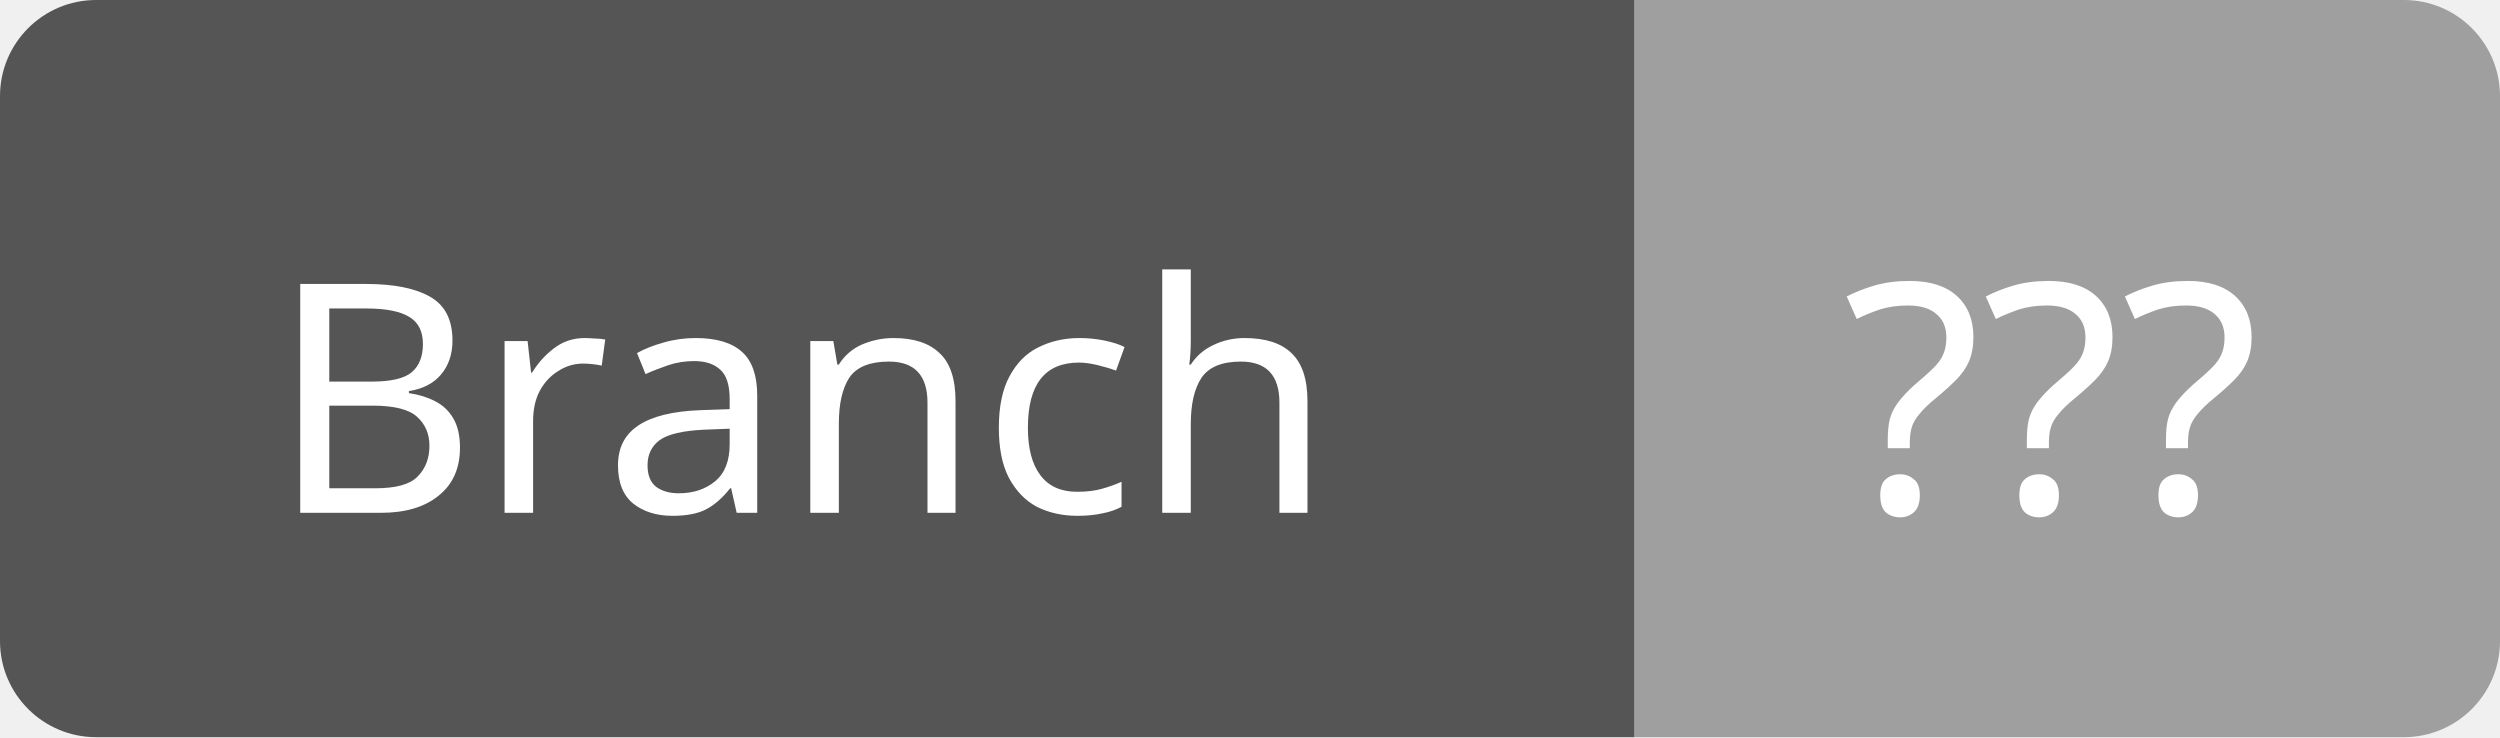
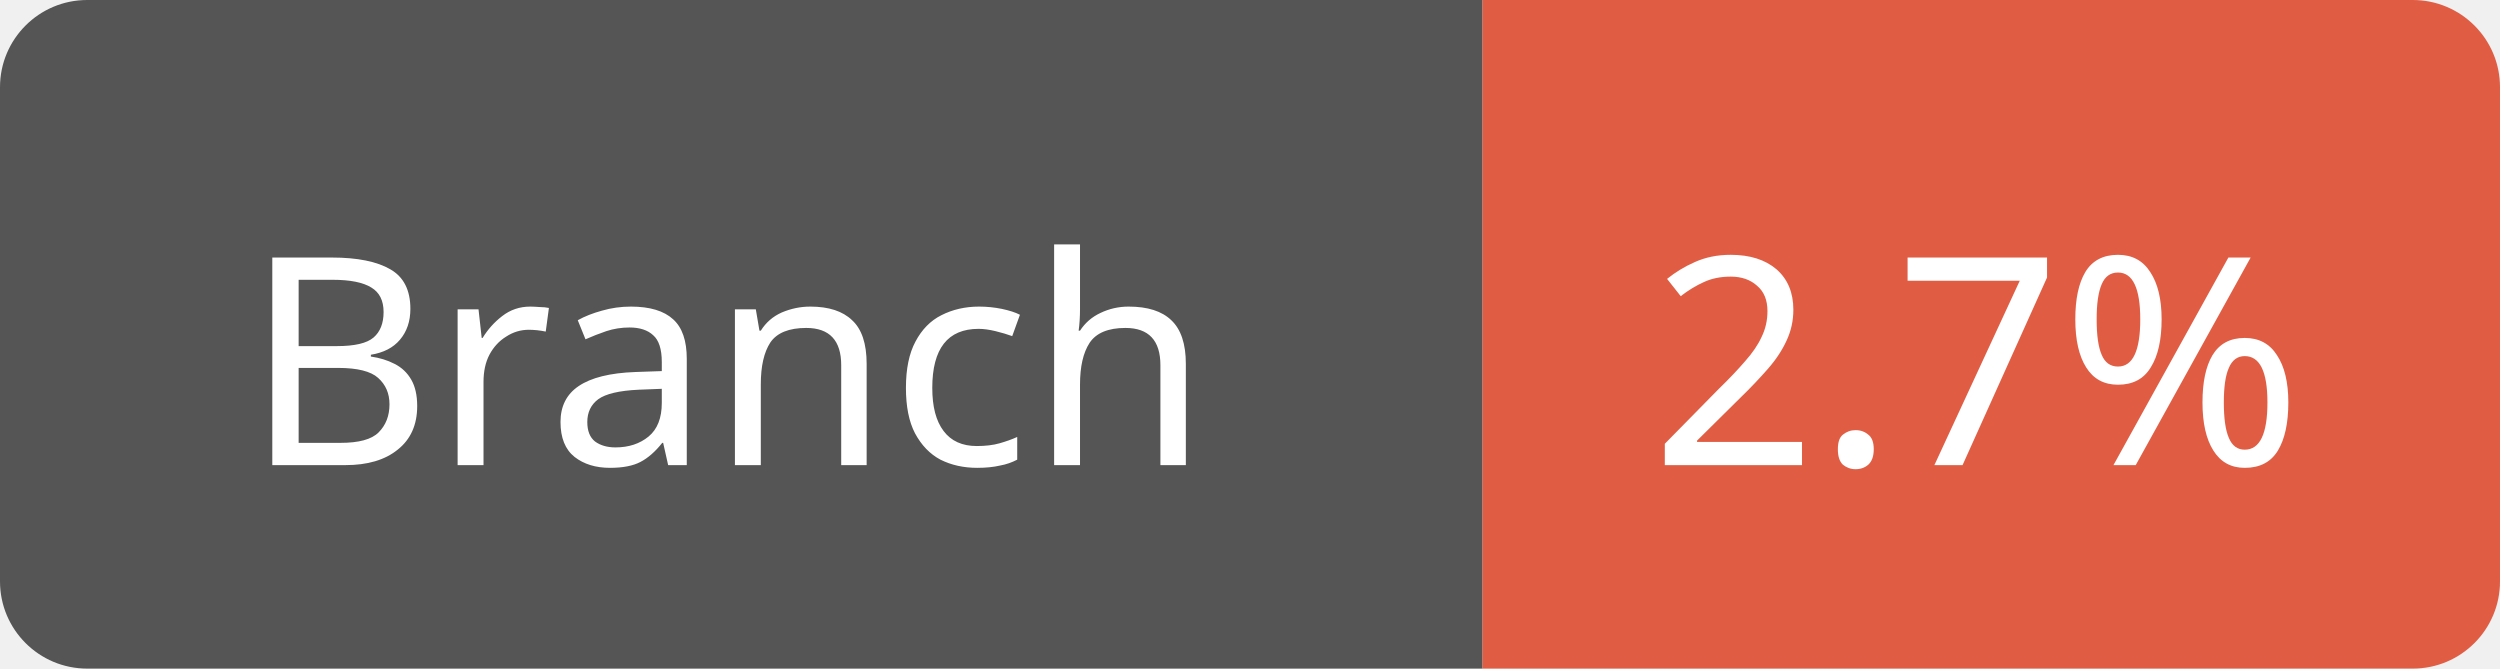
- <svg xmlns="http://www.w3.org/2000/svg" width="78" height="23">
+ <svg xmlns="http://www.w3.org/2000/svg" width="86" height="23">
  <path d="M3,0 h45 h3 v23 h-3 h-45 a3,3 0 0 1 -3,-3 v-17 a3,3 0 0 1 3,-3 z" fill="#555" />
-   <path d="M54,0 h21 a3,3 0 0 1 3,3 v17 a3,3 0 0 1 -3,3 h-21 h-3 v-23 h3 z" fill="#9f9f9f" />
+   <path d="M54,0 h29 a3,3 0 0 1 3,3 v17 a3,3 0 0 1 -3,3 h-29 h-3 v-23 h3 z" fill="#e05d44" />
  <text x="25" y="16" fill="#fff" font-family="Verdana" font-size="10" text-anchor="middle">Branch</text>
-   <text x="64" y="16" fill="#fff" font-family="Verdana" font-size="10" text-anchor="middle">???</text>
+   <text x="68" y="16" fill="#fff" font-family="Verdana" font-size="10" text-anchor="middle">2.7%</text>
</svg>
